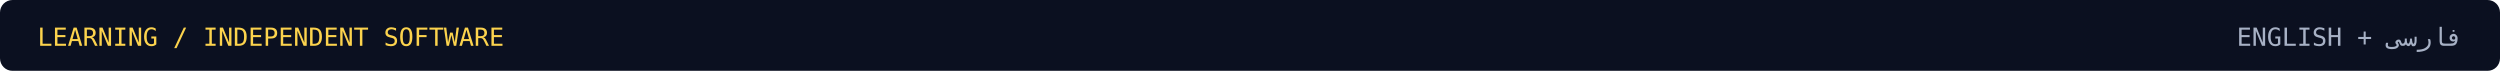
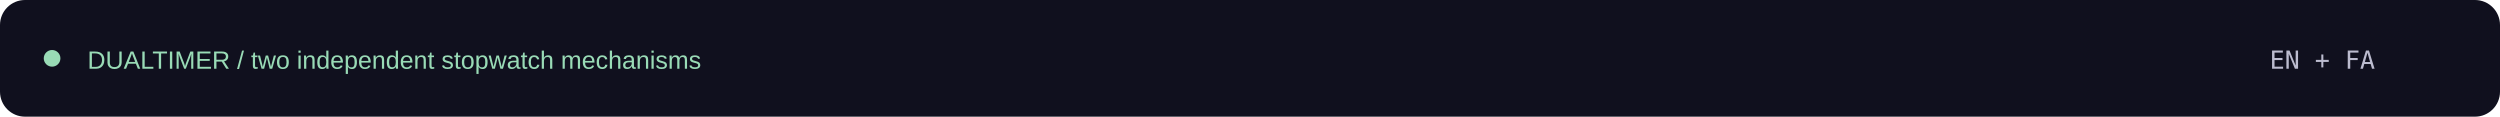
- <svg xmlns="http://www.w3.org/2000/svg" width="1200" height="34" viewBox="0 0 1200 34" role="img" aria-label="learning project">
-   <rect width="1200" height="34" rx="6" fill="#0b1020" />
-   <text x="18" y="22" fill="#fcd34d" font-family="monospace" font-size="12">LEARNING / INDEPENDENT SOFTWARE</text>
-   <text x="1182" y="22" text-anchor="end" fill="#a7b1c5" font-family="monospace" font-size="12">ENGLISH + فارسی</text>
+ <svg xmlns="http://www.w3.org/2000/svg" width="1200" height="56" viewBox="0 0 1200 56" role="img" aria-label="two independent stopwatch mechanisms">
+   <rect width="1200" height="56" rx="12" fill="#10101e" />
+   <circle cx="25" cy="28" r="4" fill="#99dbb6" />
+   <text x="42" y="33" fill="#99dbb6" font-size="12" font-family="Segoe UI,Arial">DUALTIMER / two independent stopwatch mechanisms</text>
+   <text x="1140" y="33" text-anchor="end" fill="#bcbccf" font-size="12" font-family="monospace">EN + FA</text>
</svg>
